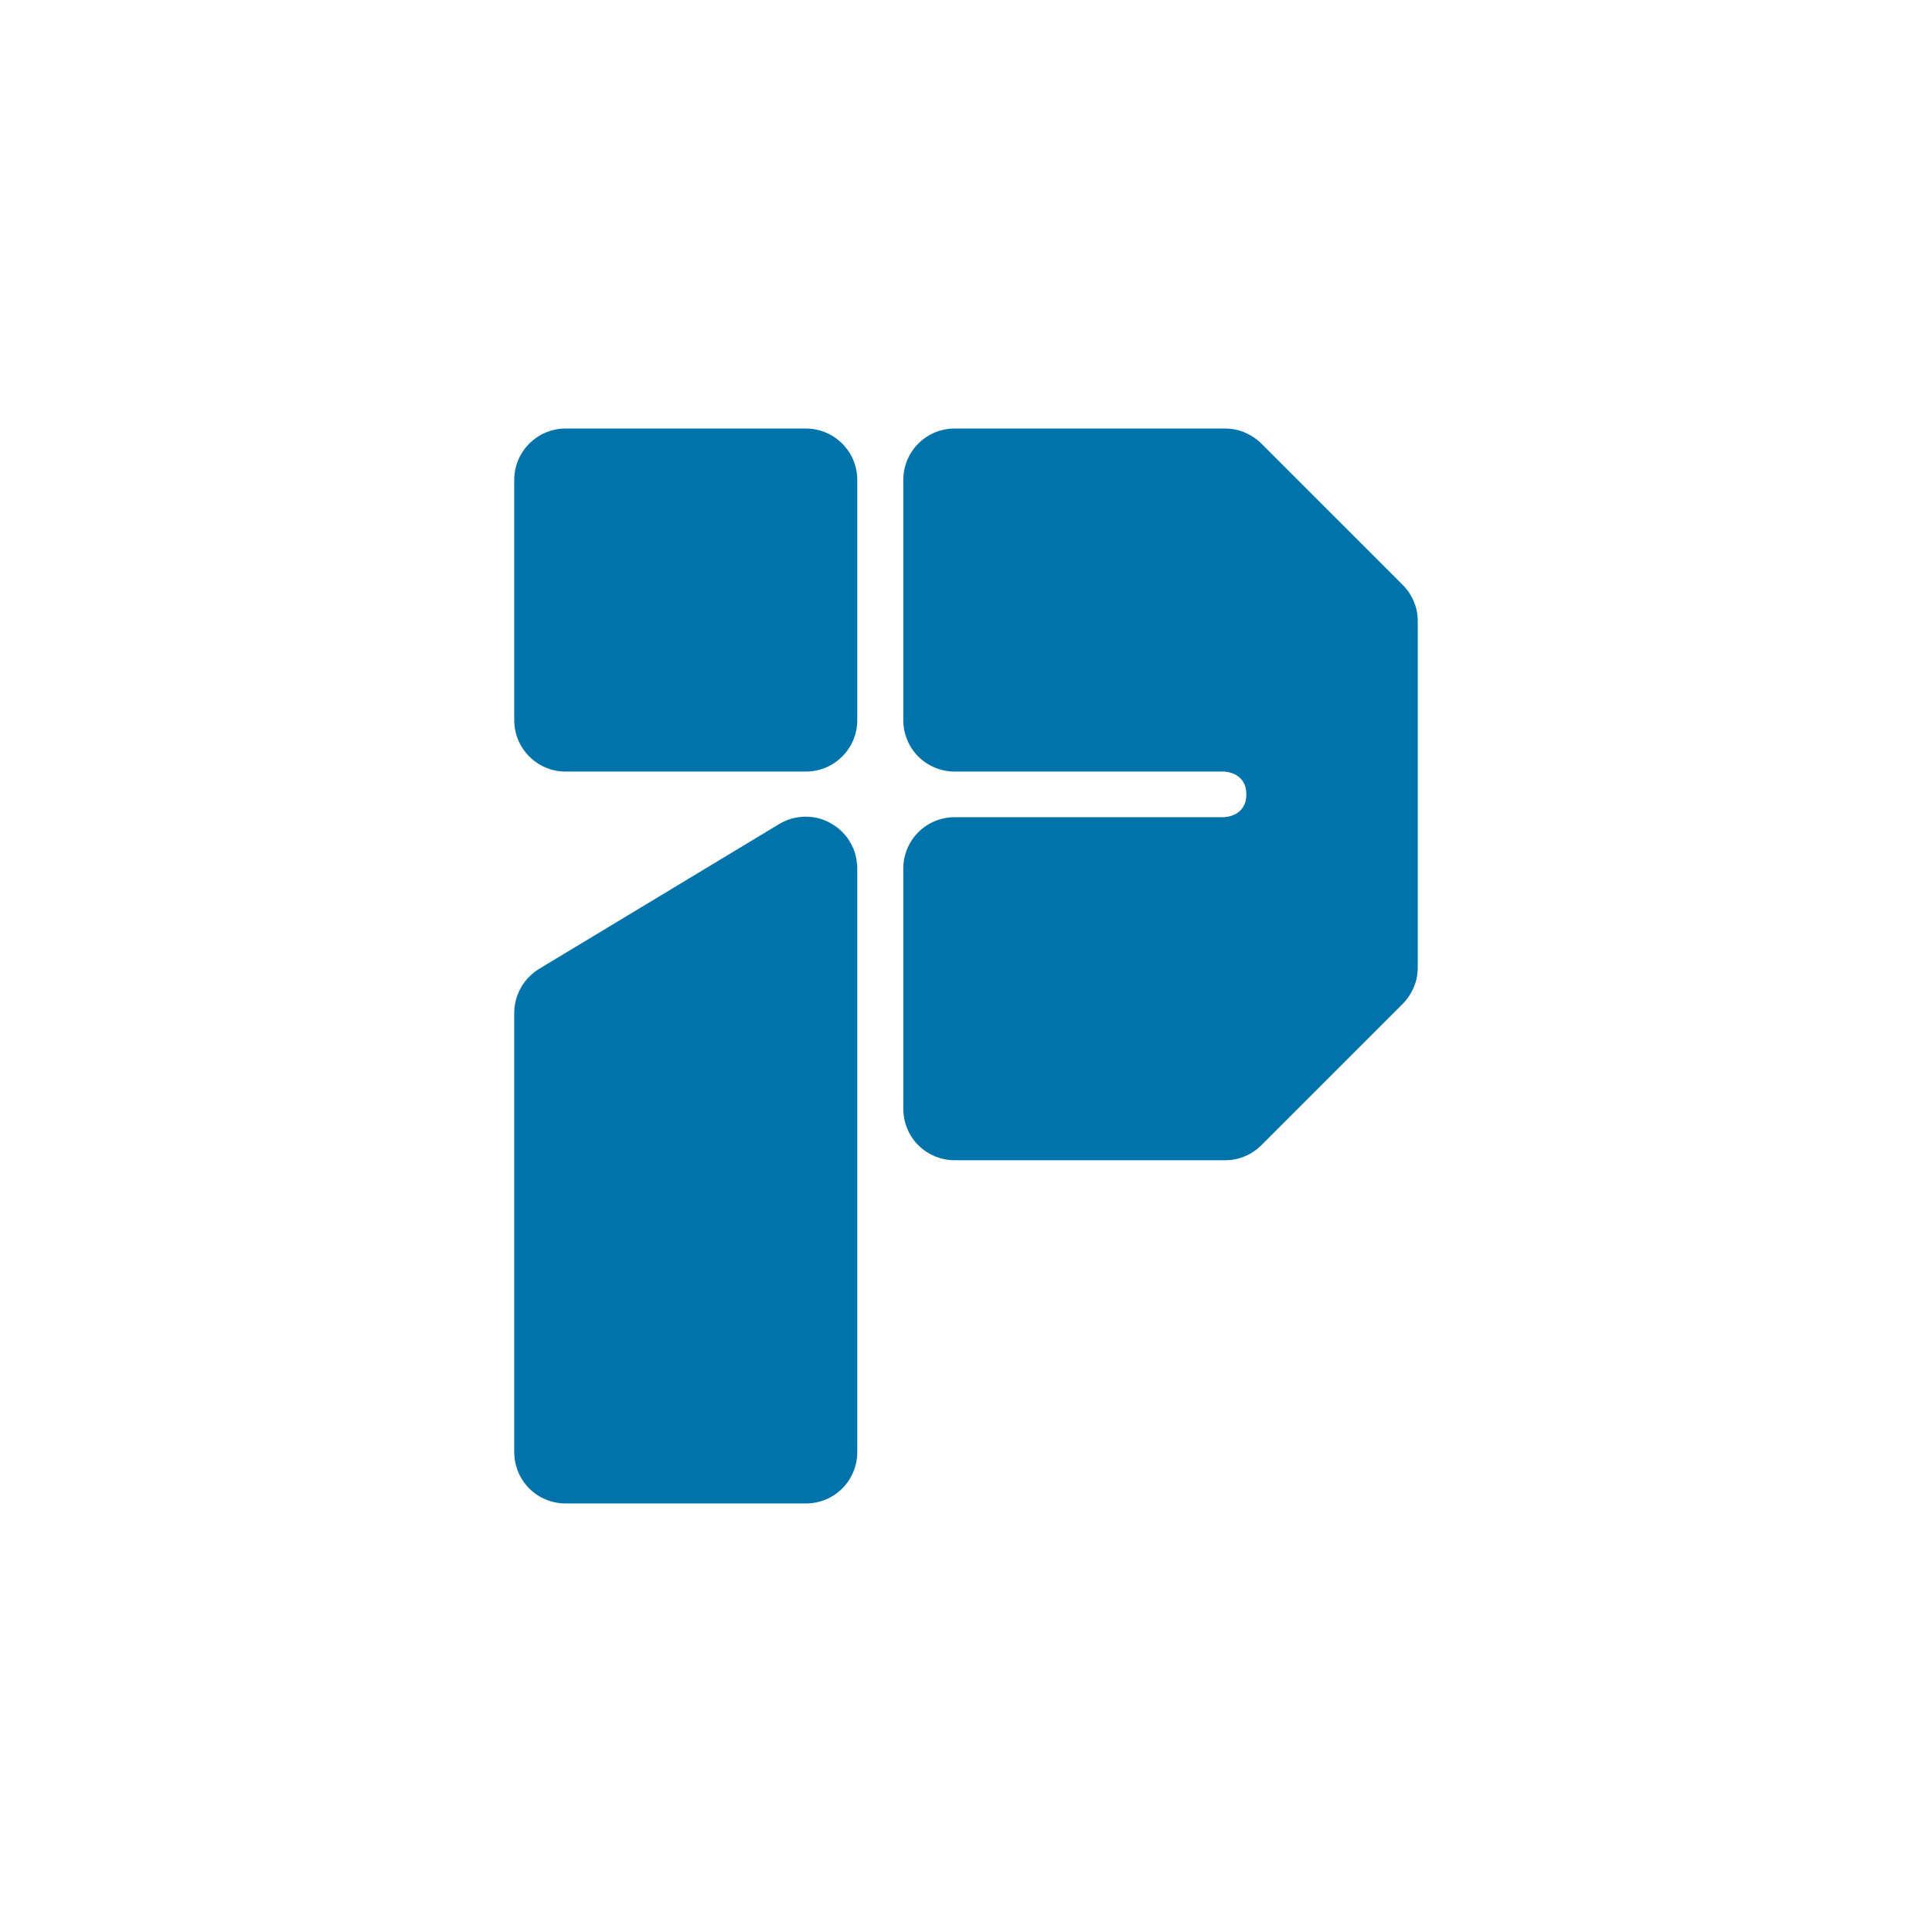
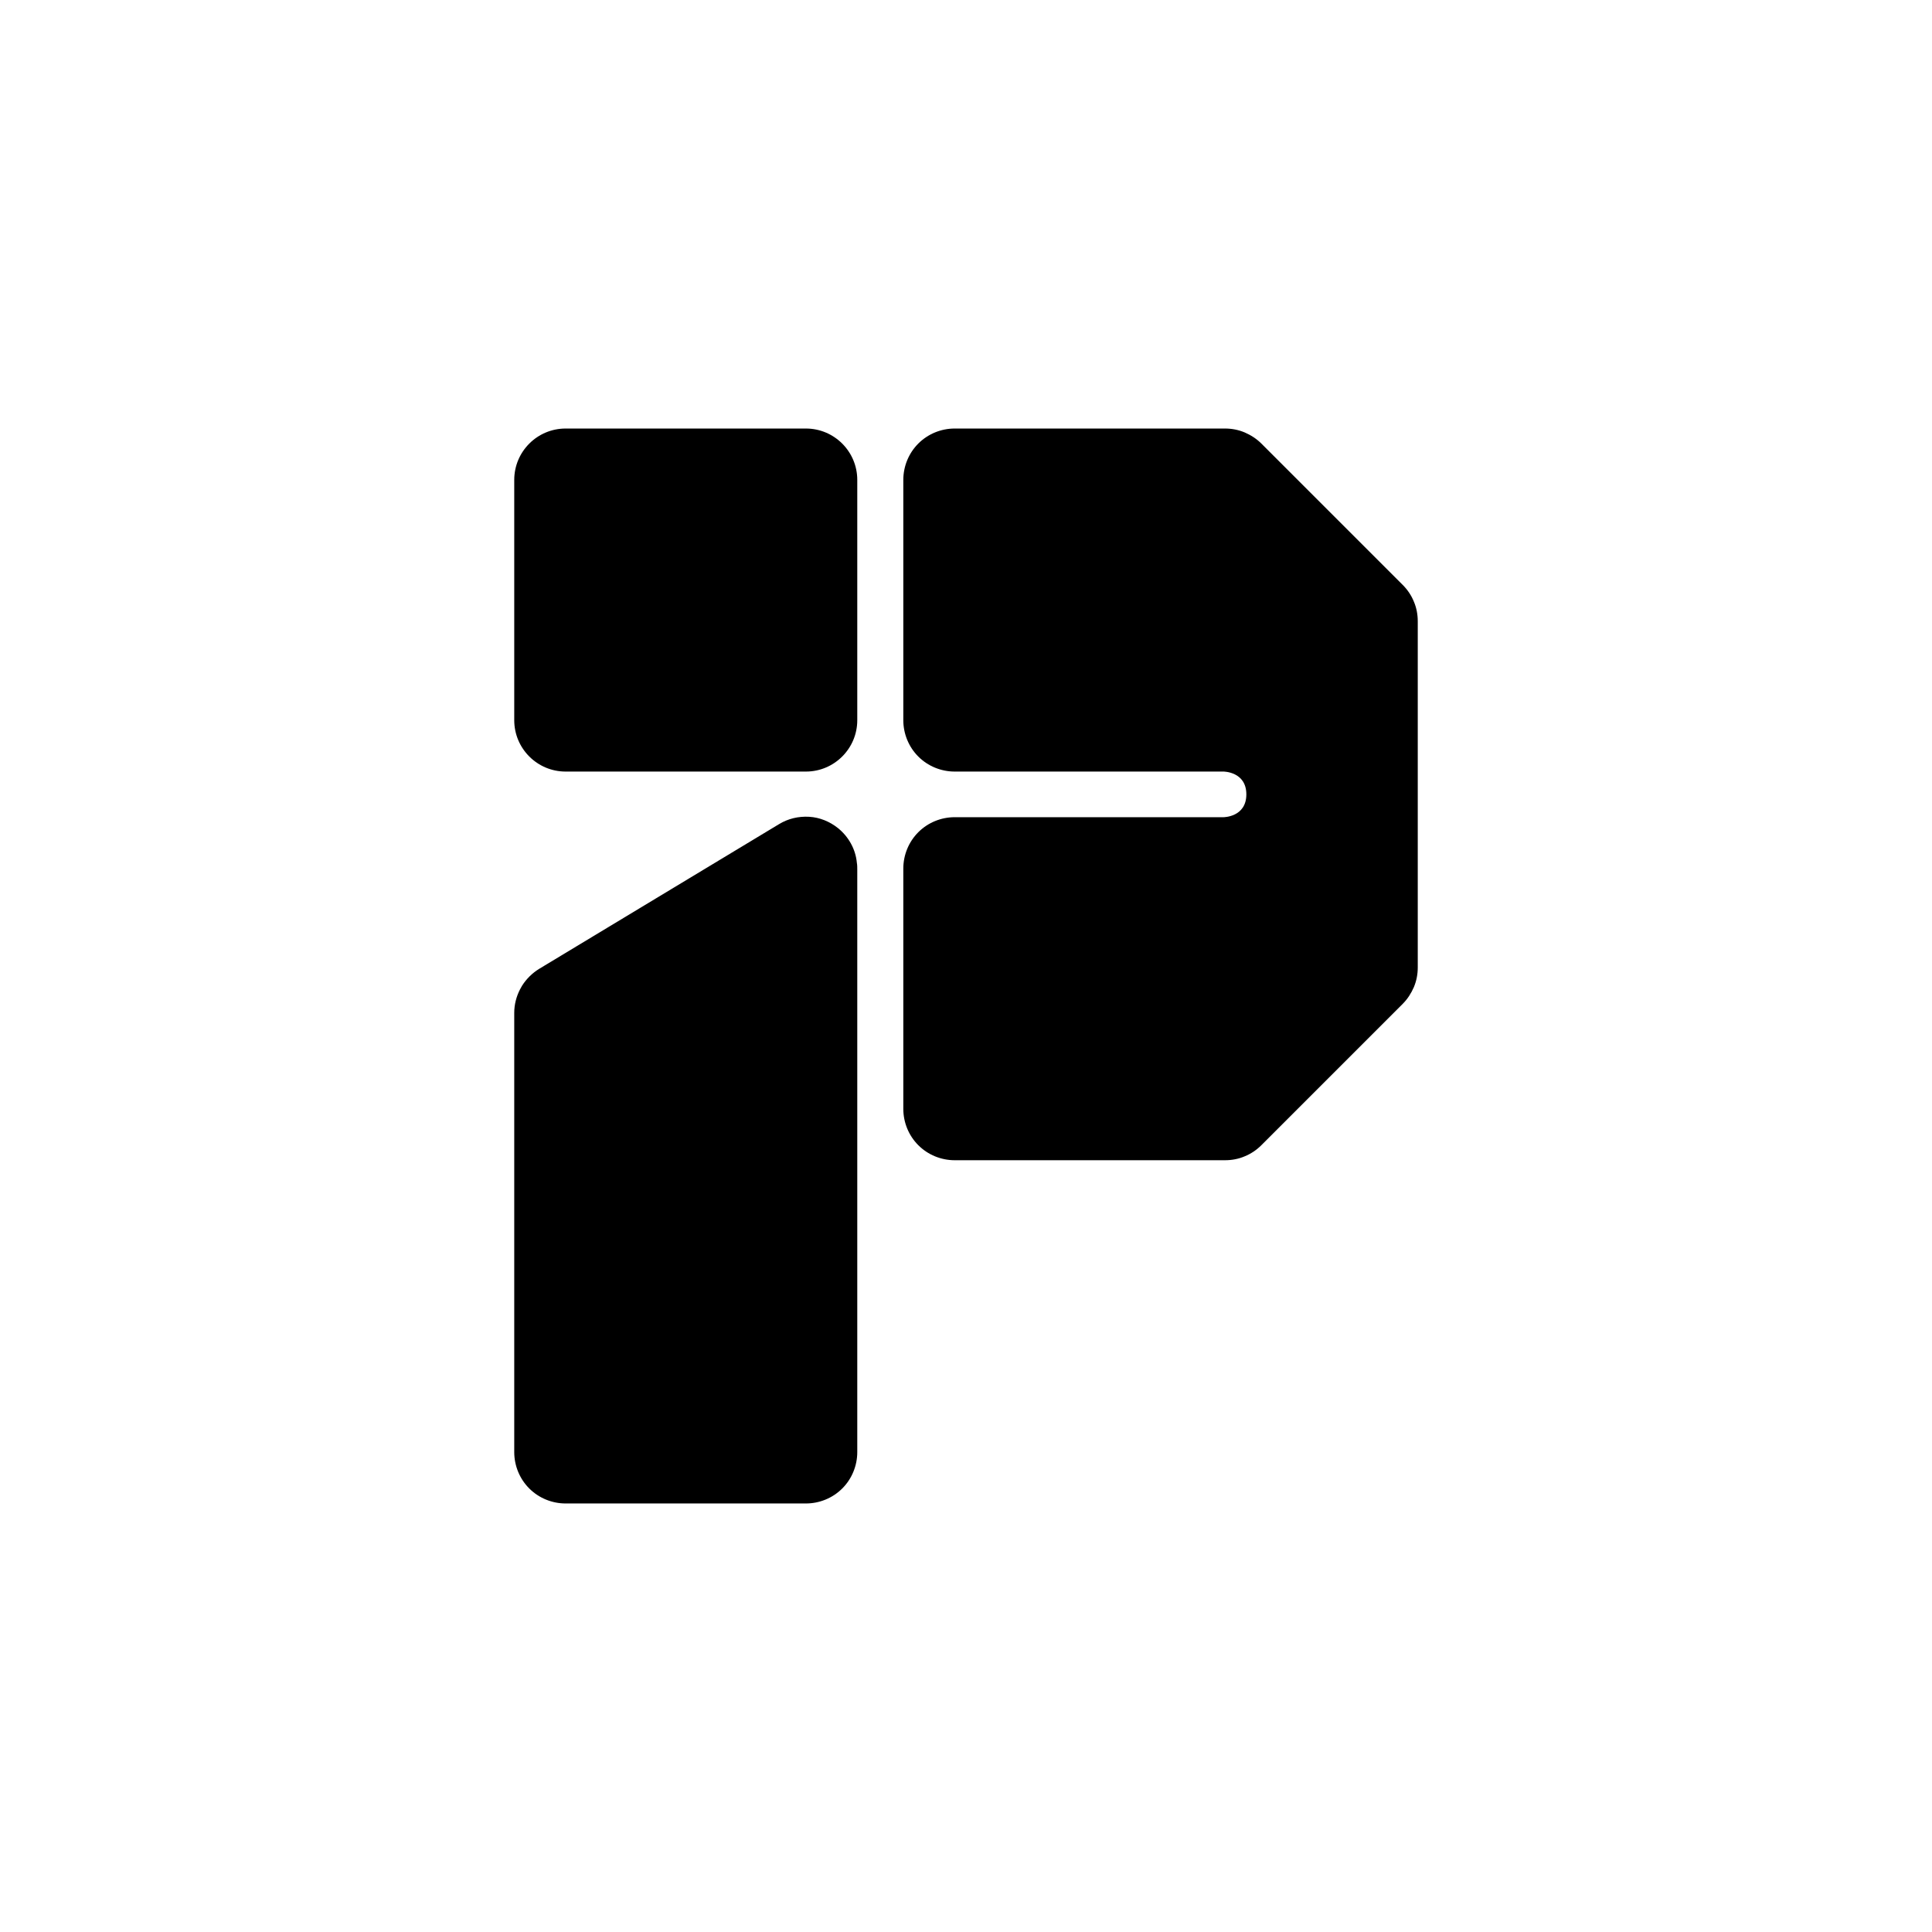
<svg xmlns="http://www.w3.org/2000/svg" version="1.1" viewBox="0 0 94 94">
-   <defs>
-     <style>path{fill:#0073aa;}</style>
-   </defs>
  <path d="m39.21 20.85h-11.69c-1.38 0-2.5 1.12-2.5 2.5v11.69c0 1.38 1.12 2.5 2.5 2.5h11.69c1.38 0 2.5-1.12 2.5-2.5v-11.69c0-1.38-1.12-2.5-2.5-2.5z" />
  <path d="M41.71,58.96v11.69c0,.66-.26,1.3-.73,1.77-.47,.47-1.11,.73-1.77,.73h-11.69c-.66,0-1.3-.26-1.77-.73-.47-.47-.73-1.11-.73-1.77v-21.37c0-.4,.1-.79,.28-1.14,.03-.06,.07-.12,.1-.18,.21-.33,.49-.61,.83-.82l11.67-7.04c.44-.27,.95-.39,1.47-.36,.51,.03,1,.23,1.4,.55,.26,.21,.47,.46,.63,.75,.16,.29,.26,.61,.29,.94,.02,.11,.02,.22,.02,.34v5.38s0,.07,0,.11v11.08s0,.04,0,.07Z" />
  <path d="M68.98,30.23v16.84c0,.33-.06,.65-.19,.96-.13,.3-.31,.58-.54,.81l-6.88,6.88c-.23,.23-.51,.42-.81,.54-.3,.13-.63,.19-.96,.19h-13.15c-.66,0-1.3-.26-1.77-.73-.47-.47-.73-1.11-.73-1.77v-11.69c0-.66,.26-1.3,.73-1.77,.47-.47,1.11-.73,1.77-.73h13.08s1.11,0,1.11-1.11-1.11-1.11-1.11-1.11h-13.08c-.66,0-1.3-.26-1.77-.73s-.73-1.11-.73-1.77v-11.69c0-.66,.26-1.3,.73-1.77,.47-.47,1.11-.73,1.77-.73h13.15c.33,0,.65,.06,.96,.19,.3,.13,.58,.31,.81,.54l6.88,6.88c.23,.23,.42,.51,.54,.81,.13,.3,.19,.63,.19,.96Z" />
</svg>
